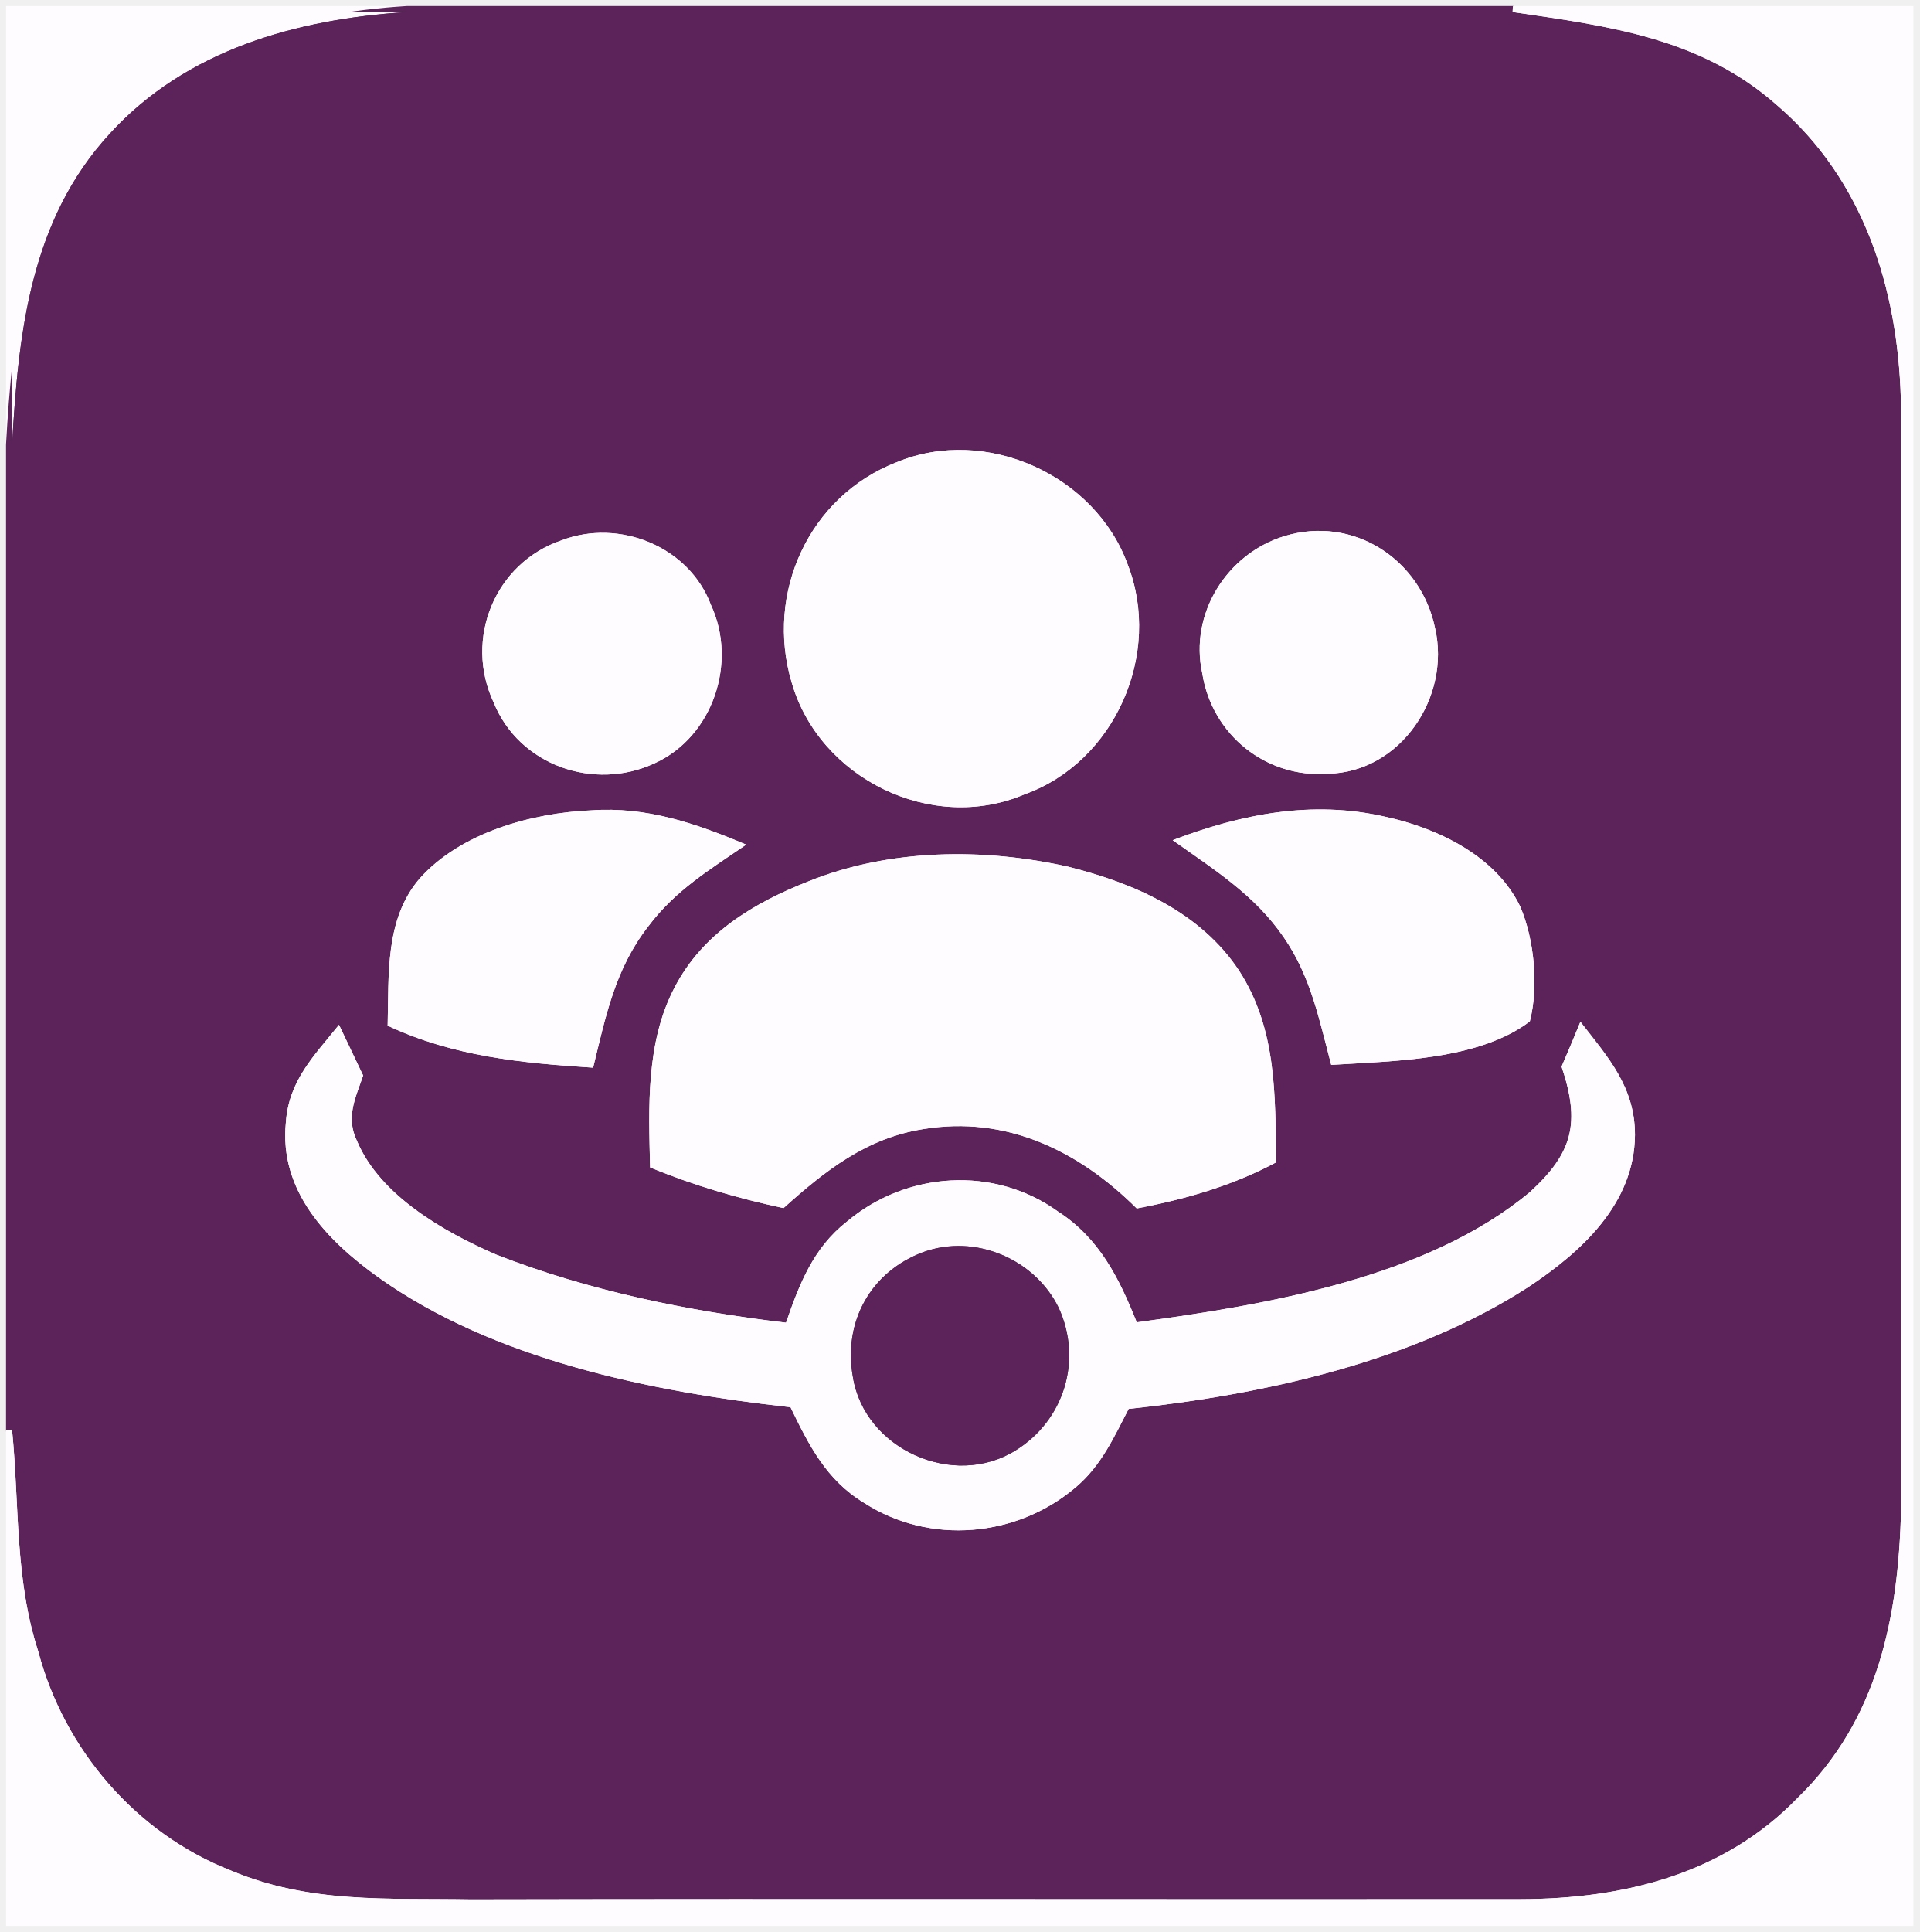
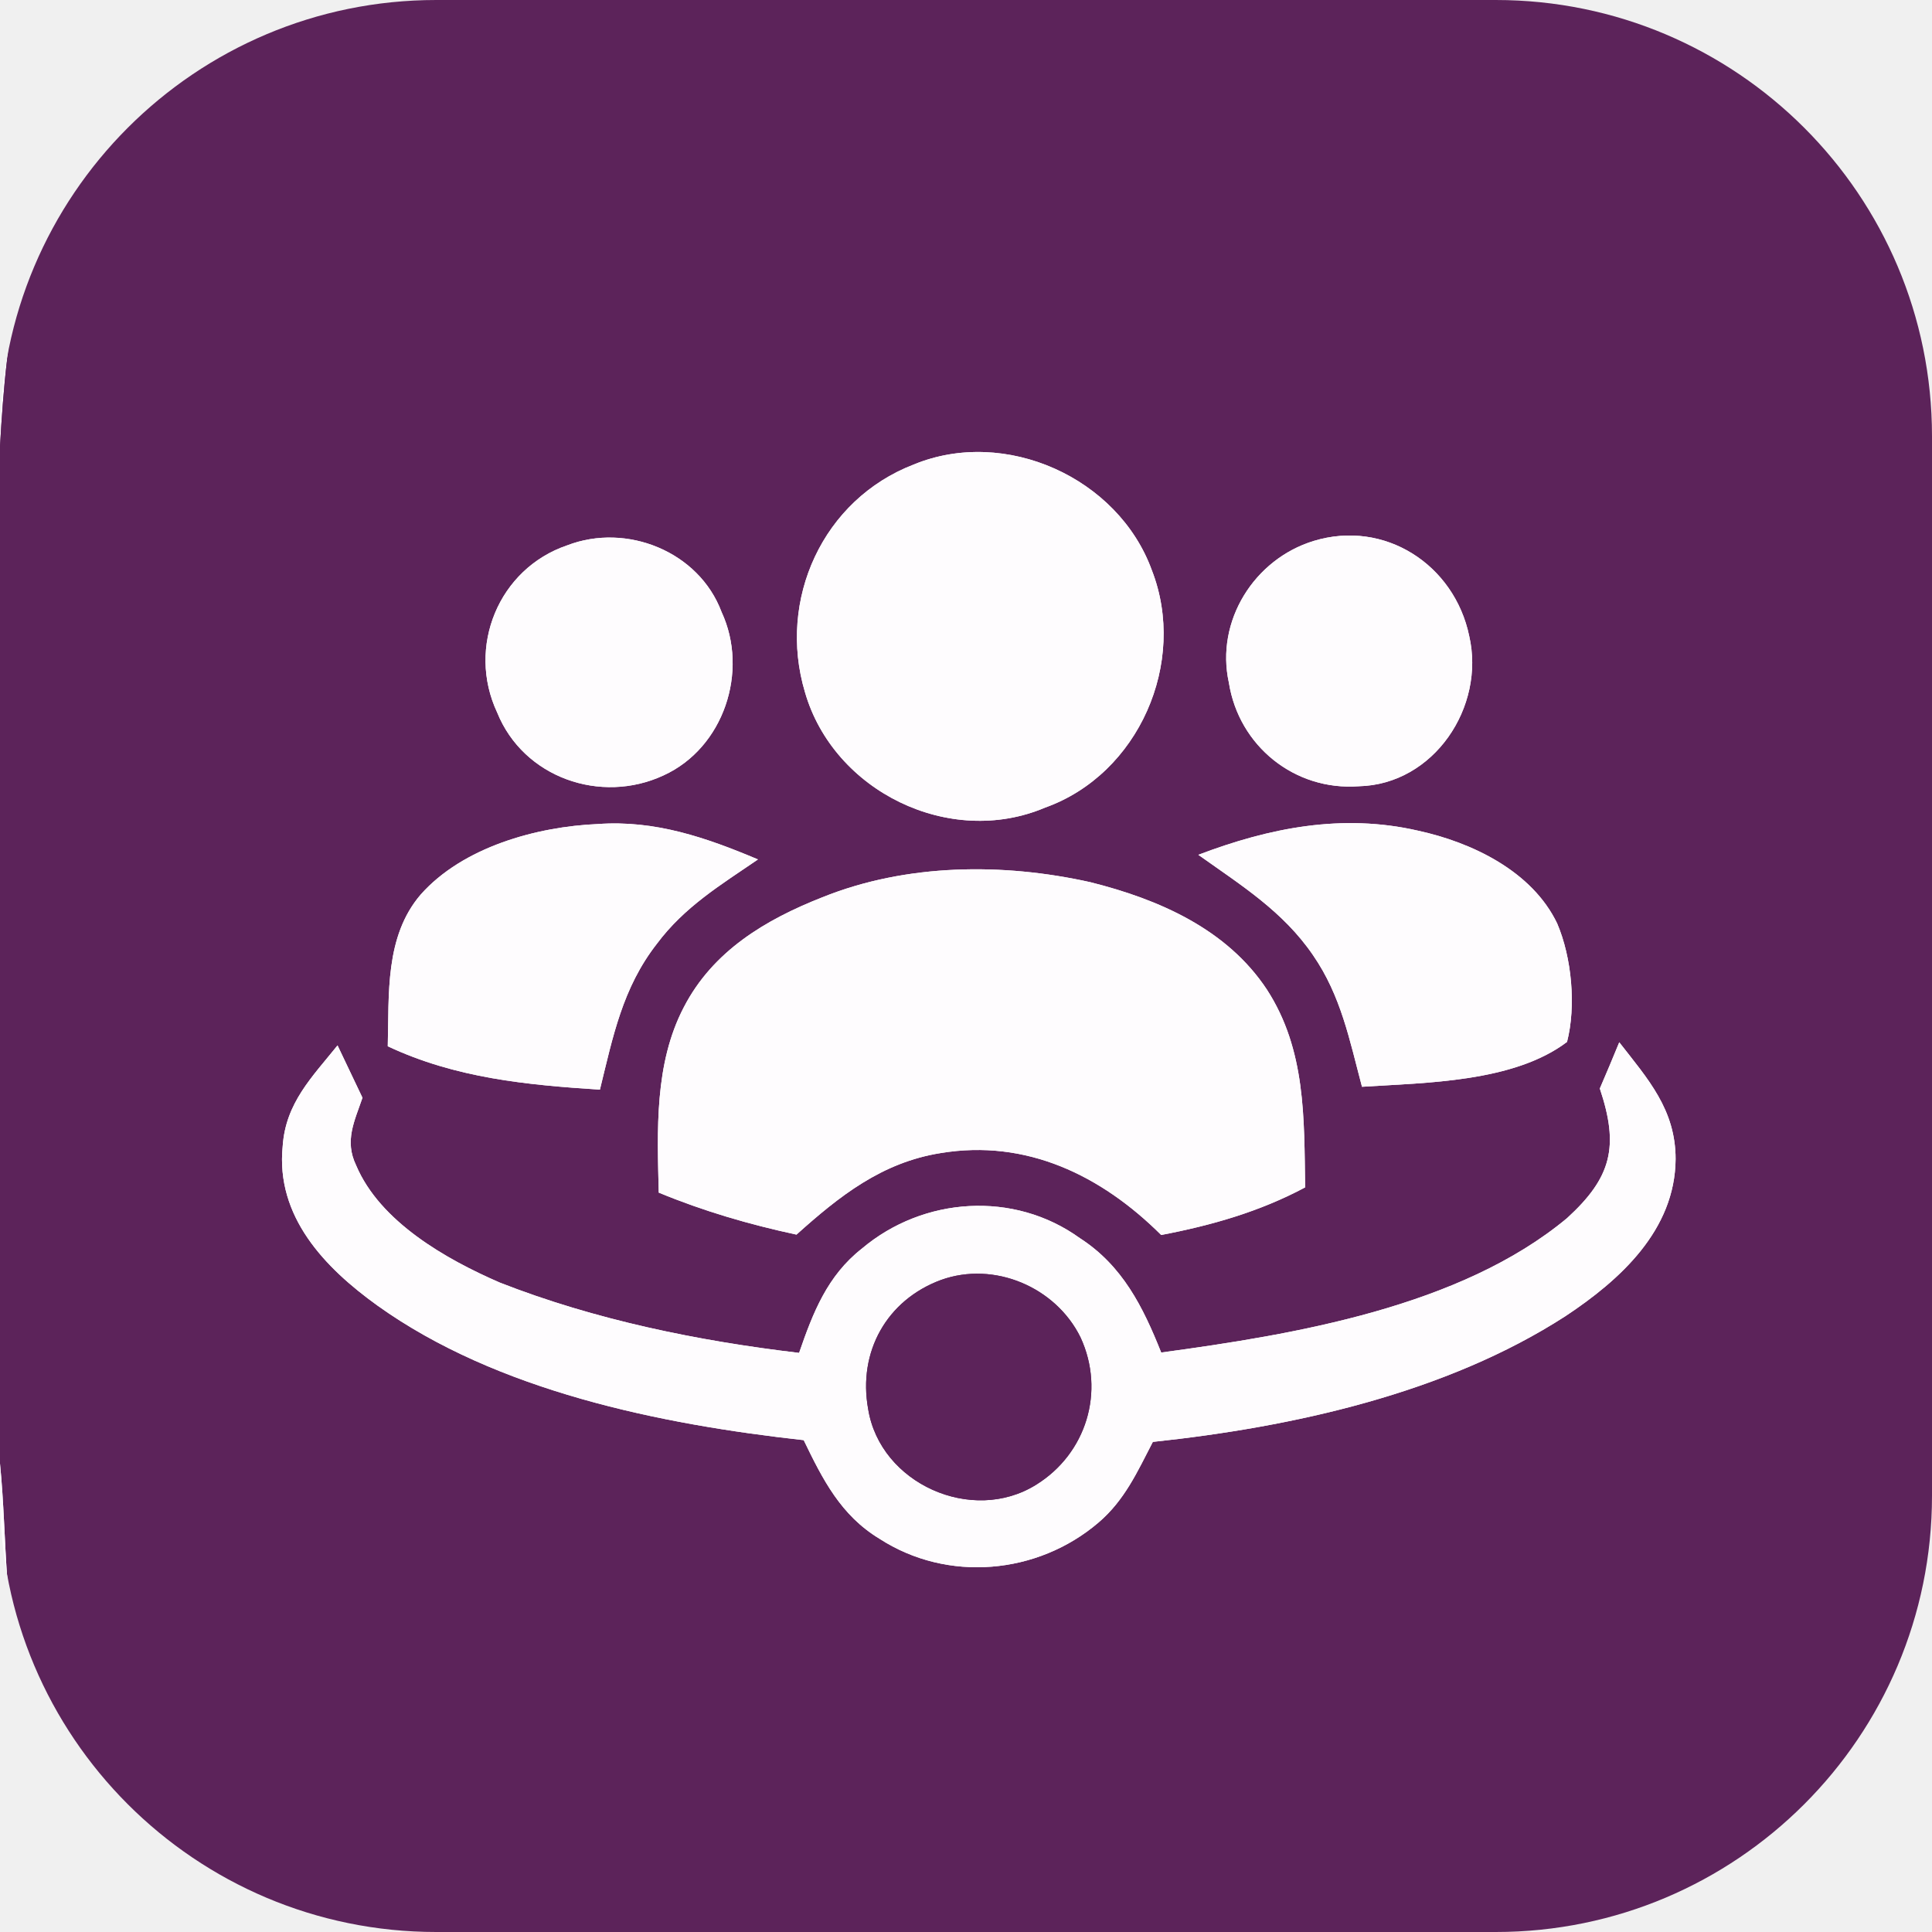
- <svg xmlns="http://www.w3.org/2000/svg" width="159px" height="160px" viewBox="0 0 159 160" version="1.1">
+ <svg xmlns="http://www.w3.org/2000/svg" xmlns:xlink="http://www.w3.org/1999/xlink" width="155px" height="155px" viewBox="0 0 155 155" version="1.1">
+   <defs>
+     <rect id="path-1" x="0" y="0" width="155" height="155" rx="35" />
+   </defs>
  <g id="Page-1" stroke="none" stroke-width="1" fill="none" fill-rule="evenodd">
-     <g id="headcount" transform="translate(1, 1)" fill-rule="nonzero">
-       <g id="Group" fill="#000000">
-         <g id="p0-link" stroke="#FEFCFE">
-           <path d="M0,0 L32.7,0 C23.57,0.58 14.43,3.12 8.09,10.08 C1.52,17.22 0.53,26.51 0,35.83 L0,0 Z" id="p0" />
+     <g id="Group-2">
+       <mask id="mask-2" fill="white">
+         <use xlink:href="#path-1" />
+       </mask>
+       <g id="Rectangle" />
+       <g id="icon" mask="url(#mask-2)" fill-rule="nonzero">
+         <g id="Group" fill="#000000">
+           <g id="p0-link" stroke="#FEFCFE">
+             <path d="M0,0 L32.7,0 C23.57,0.58 14.43,3.12 8.09,10.08 C1.52,17.22 0.53,26.51 0,35.83 L0,0 Z" id="p0" />
+           </g>
+           <g id="p1-link" stroke="#5C235A">
+             <path d="M32.7,0 L124.32,0 C132.39,1.18 139.94,2.15 146.25,7.76 C153.35,13.88 156.19,22.85 156.45,32 C156.42,62.65 156.47,93.34 156.47,124 C156.26,132.94 154.55,141.43 147.91,147.89 C141.81,154.2 133.55,156.25 125.01,156.28 C96,156.31 67,156.24 38,156.3 C31.03,156.18 24.69,156.67 18.1,153.9 C10.25,150.81 4.32,143.89 2.17,135.77 C0.21,129.71 0.62,123.71 0,117.42 L0,35.83 C0.53,26.51 1.52,17.22 8.09,10.08 C14.43,3.12 23.57,0.58 32.7,0 Z M73.3,37.27 C66.01,40.08 62.36,48.11 64.58,55.53 C66.87,63.48 76.18,68.05 83.85,64.79 C91.36,62.11 95.29,53.13 92.41,45.75 C89.71,38.32 80.64,34.24 73.3,37.27 Z M45.51,43.75 C40,45.62 37.42,51.91 39.89,57.17 C42,62.39 48.2,64.55 53.23,62.21 C58.06,60.01 60.1,53.86 57.89,49.1 C56.07,44.24 50.27,41.92 45.51,43.75 Z M105.39,43.4 C100.62,44.86 97.5,49.83 98.59,54.77 C99.39,59.85 103.87,63.46 109.01,63.08 C115.04,62.94 119.18,56.71 117.87,51.02 C116.68,45.31 111.1,41.66 105.39,43.4 Z M31.11,83.94 C36.53,86.49 42.23,87.04 48.13,87.42 C49.17,83.18 49.94,79.26 52.69,75.73 C54.91,72.75 57.8,71.01 60.81,68.95 C56.66,67.2 52.56,65.78 47.97,66.11 C43.04,66.32 37.13,67.96 33.75,71.77 C30.86,75.14 31.22,79.79 31.11,83.94 Z M96.14,68.58 C99.55,71.01 102.93,73.1 105.34,76.63 C107.59,79.89 108.27,83.43 109.27,87.19 C114.41,86.86 121.44,86.83 125.72,83.59 C126.46,80.71 126.1,76.83 124.93,74.09 C122.92,69.89 118.09,67.58 113.75,66.64 C107.69,65.25 101.84,66.41 96.14,68.58 Z M52.85,95.68 C56.45,97.17 60.09,98.23 63.9,99.05 C67.34,95.96 70.75,93.26 75.46,92.51 C82.35,91.36 88.37,94.31 93.16,99.08 C97.2,98.31 101.06,97.21 104.71,95.26 C104.62,89.71 104.78,84.24 101.64,79.39 C98.43,74.53 92.96,72.15 87.49,70.78 C80.47,69.21 72.72,69.27 65.97,71.99 C61.4,73.79 57.19,76.3 54.86,80.81 C52.49,85.35 52.73,90.7 52.85,95.68 Z M64.48,115.54 C66,118.68 67.45,121.57 70.56,123.45 C76.01,126.98 83.24,126.33 88.13,122.15 C90.23,120.36 91.25,118.07 92.49,115.68 C103.7,114.49 115.99,111.79 125.58,105.6 C129.98,102.69 134.39,98.69 134.43,92.99 C134.43,89.01 132.2,86.56 129.91,83.62 C129.4,84.87 128.88,86.1 128.35,87.33 C129.91,91.98 129.3,94.46 125.72,97.73 C117.18,104.84 103.88,107.06 93.16,108.51 C91.7,104.85 90.06,101.54 86.63,99.33 C81.35,95.52 74.08,96.01 69.15,100.17 C66.37,102.35 65.22,105.32 64.11,108.54 C55.99,107.58 47.73,105.89 40.1,102.9 C35.79,101.03 30.48,98.02 28.57,93.49 C27.62,91.52 28.44,89.95 29.08,88.07 C28.41,86.67 27.75,85.27 27.08,83.87 C25.03,86.42 22.92,88.48 22.68,91.95 C22.11,97.6 26.05,101.7 30.28,104.74 C39.86,111.6 52.98,114.27 64.48,115.54 Z" id="p1" />
+           </g>
+           <g id="p2-link" stroke="#FEFCFE">
+             <path d="M124.32,0 L157,0 L157,158 L0,158 L0,117.42 C0.62,123.71 0.21,129.71 2.17,135.77 C4.32,143.89 10.25,150.81 18.1,153.9 C24.69,156.67 31.03,156.18 38,156.3 C67,156.24 96,156.31 125.01,156.28 C133.55,156.25 141.81,154.2 147.91,147.89 C154.55,141.43 156.26,132.94 156.47,124 C156.47,93.34 156.42,62.65 156.45,32 C156.19,22.85 153.35,13.88 146.25,7.76 C139.94,2.15 132.39,1.18 124.32,0 Z" id="p2" />
+           </g>
+           <g id="p3-link" transform="translate(63.93435, 36.2617)" stroke="#FEFCFE">
+             <path d="M9.366,1.008 C16.706,-2.022 25.776,2.058 28.476,9.488 C31.356,16.868 27.426,25.848 19.916,28.528 C12.246,31.788 2.936,27.218 0.646,19.268 C-1.574,11.848 2.076,3.818 9.366,1.008 Z" id="p3" />
+           </g>
+           <g id="p4-link" transform="translate(38.95025, 43.12631)" stroke="#FEFCFE">
+             <path d="M6.56,0.624 C11.32,-1.206 17.12,1.114 18.94,5.974 C21.15,10.734 19.11,16.884 14.28,19.084 C9.25,21.424 3.05,19.264 0.94,14.044 C-1.53,8.784 1.05,2.494 6.56,0.624 Z" id="p4" />
+           </g>
+           <g id="p5-link" transform="translate(98.37243, 42.96355)" stroke="#FEFCFE">
+             <path d="M7.018,0.436 C12.728,-1.304 18.308,2.346 19.498,8.056 C20.808,13.746 16.668,19.976 10.638,20.116 C5.498,20.496 1.018,16.886 0.218,11.806 C-0.872,6.866 2.248,1.896 7.018,0.436 Z" id="p5" />
+           </g>
+           <g id="p6-link" transform="translate(31.11, 66.06206)" stroke="#FEFCFE">
+             <path d="M16.86,0.048 C21.45,-0.282 25.55,1.138 29.7,2.888 C26.69,4.948 23.8,6.688 21.58,9.668 C18.83,13.198 18.06,17.118 17.02,21.358 C11.12,20.978 5.42,20.428 0,17.878 C0.11,13.728 -0.25,9.078 2.64,5.708 C6.02,1.898 11.93,0.258 16.86,0.048 Z" id="p6" />
+           </g>
+           <g id="p7-link" transform="translate(96.14, 66.03592)" stroke="#FEFCFE">
+             <path d="M17.61,0.604 C21.95,1.544 26.78,3.854 28.79,8.054 C29.96,10.794 30.32,14.674 29.58,17.554 C25.3,20.794 18.27,20.824 13.13,21.154 C12.13,17.394 11.45,13.854 9.2,10.594 C6.79,7.064 3.41,4.974 0,2.544 C5.7,0.374 11.55,-0.786 17.61,0.604 Z" id="p7" />
+           </g>
+           <g id="p8-link" transform="translate(52.78004, 69.74057)" stroke="#FEFCFE">
+             <path d="M34.71,1.039 C40.18,2.409 45.65,4.789 48.86,9.649 C52,14.499 51.84,19.969 51.93,25.519 C48.28,27.469 44.42,28.569 40.38,29.339 C35.59,24.569 29.57,21.619 22.68,22.769 C17.97,23.519 14.56,26.219 11.12,29.309 C7.31,28.489 3.67,27.429 0.07,25.939 C-0.05,20.959 -0.29,15.609 2.08,11.069 C4.41,6.559 8.62,4.049 13.19,2.249 C19.94,-0.471 27.69,-0.531 34.71,1.039 Z" id="p8" />
+           </g>
+           <g id="p9-link" transform="translate(22.62486, 83.62)" stroke="#FEFCFE">
+             <path d="M4.455,0.25 C5.125,1.65 5.785,3.05 6.455,4.45 C5.815,6.33 4.995,7.9 5.945,9.87 C7.855,14.4 13.165,17.41 17.475,19.28 C25.105,22.27 33.365,23.96 41.485,24.92 C42.595,21.7 43.745,18.73 46.525,16.55 C51.455,12.39 58.725,11.9 64.005,15.71 C67.435,17.92 69.075,21.23 70.535,24.89 C81.255,23.44 94.555,21.22 103.095,14.11 C106.675,10.84 107.285,8.36 105.725,3.71 C106.255,2.48 106.775,1.25 107.285,0 C109.575,2.94 111.805,5.39 111.805,9.37 C111.765,15.07 107.355,19.07 102.955,21.98 C93.365,28.17 81.075,30.87 69.865,32.06 C68.625,34.45 67.605,36.74 65.505,38.53 C60.615,42.71 53.385,43.36 47.935,39.83 C44.825,37.95 43.375,35.06 41.855,31.92 C30.355,30.65 17.235,27.98 7.655,21.12 C3.425,18.08 -0.515,13.98 0.055,8.33 C0.295,4.86 2.405,2.8 4.455,0.25 Z M52.865,19.07 C48.515,20.68 46.195,24.83 47.025,29.42 C47.985,35.41 55.365,38.7 60.495,35.5 C64.525,33.01 66.065,28.01 64.065,23.68 C62.085,19.64 57.135,17.53 52.865,19.07 Z" id="p9" />
+           </g>
+           <g id="p10-link" transform="translate(69.48332, 102.1852)" stroke="#5C235A">
+             <path d="M6.007,0.505 C10.277,-1.035 15.227,1.075 17.207,5.115 C19.207,9.445 17.667,14.445 13.637,16.935 C8.507,20.135 1.127,16.845 0.167,10.855 C-0.663,6.265 1.657,2.115 6.007,0.505 Z" id="p10" />
+           </g>
        </g>
-         <g id="p1-link" stroke="#5C235A">
-           <path d="M32.7,0 L124.32,0 C132.39,1.18 139.94,2.15 146.25,7.76 C153.35,13.88 156.19,22.85 156.45,32 C156.42,62.65 156.47,93.34 156.47,124 C156.26,132.94 154.55,141.43 147.91,147.89 C141.81,154.2 133.55,156.25 125.01,156.28 C96,156.31 67,156.24 38,156.3 C31.03,156.18 24.69,156.67 18.1,153.9 C10.25,150.81 4.32,143.89 2.17,135.77 C0.21,129.71 0.62,123.71 0,117.42 L0,35.83 C0.53,26.51 1.52,17.22 8.09,10.08 C14.43,3.12 23.57,0.58 32.7,0 Z M73.3,37.27 C66.01,40.08 62.36,48.11 64.58,55.53 C66.87,63.48 76.18,68.05 83.85,64.79 C91.36,62.11 95.29,53.13 92.41,45.75 C89.71,38.32 80.64,34.24 73.3,37.27 Z M45.51,43.75 C40,45.62 37.42,51.91 39.89,57.17 C42,62.39 48.2,64.55 53.23,62.21 C58.06,60.01 60.1,53.86 57.89,49.1 C56.07,44.24 50.27,41.92 45.51,43.75 Z M105.39,43.4 C100.62,44.86 97.5,49.83 98.59,54.77 C99.39,59.85 103.87,63.46 109.01,63.08 C115.04,62.94 119.18,56.71 117.87,51.02 C116.68,45.31 111.1,41.66 105.39,43.4 Z M31.11,83.94 C36.53,86.49 42.23,87.04 48.13,87.42 C49.17,83.18 49.94,79.26 52.69,75.73 C54.91,72.75 57.8,71.01 60.81,68.95 C56.66,67.2 52.56,65.78 47.97,66.11 C43.04,66.32 37.13,67.96 33.75,71.77 C30.86,75.14 31.22,79.79 31.11,83.94 Z M96.14,68.58 C99.55,71.01 102.93,73.1 105.34,76.63 C107.59,79.89 108.27,83.43 109.27,87.19 C114.41,86.86 121.44,86.83 125.72,83.59 C126.46,80.71 126.1,76.83 124.93,74.09 C122.92,69.89 118.09,67.58 113.75,66.64 C107.69,65.25 101.84,66.41 96.14,68.58 Z M52.85,95.68 C56.45,97.17 60.09,98.23 63.9,99.05 C67.34,95.96 70.75,93.26 75.46,92.51 C82.35,91.36 88.37,94.31 93.16,99.08 C97.2,98.31 101.06,97.21 104.71,95.26 C104.62,89.71 104.78,84.24 101.64,79.39 C98.43,74.53 92.96,72.15 87.49,70.78 C80.47,69.21 72.72,69.27 65.97,71.99 C61.4,73.79 57.19,76.3 54.86,80.81 C52.49,85.35 52.73,90.7 52.85,95.68 Z M64.48,115.54 C66,118.68 67.45,121.57 70.56,123.45 C76.01,126.98 83.24,126.33 88.13,122.15 C90.23,120.36 91.25,118.07 92.49,115.68 C103.7,114.49 115.99,111.79 125.58,105.6 C129.98,102.69 134.39,98.69 134.43,92.99 C134.43,89.01 132.2,86.56 129.91,83.62 C129.4,84.87 128.88,86.1 128.35,87.33 C129.91,91.98 129.3,94.46 125.72,97.73 C117.18,104.84 103.88,107.06 93.16,108.51 C91.7,104.85 90.06,101.54 86.63,99.33 C81.35,95.52 74.08,96.01 69.15,100.17 C66.37,102.35 65.22,105.32 64.11,108.54 C55.99,107.58 47.73,105.89 40.1,102.9 C35.79,101.03 30.48,98.02 28.57,93.49 C27.62,91.52 28.44,89.95 29.08,88.07 C28.41,86.67 27.75,85.27 27.08,83.87 C25.03,86.42 22.92,88.48 22.68,91.95 C22.11,97.6 26.05,101.7 30.28,104.74 C39.86,111.6 52.98,114.27 64.48,115.54 Z" id="p1" />
-         </g>
-         <g id="p2-link" stroke="#FEFCFE">
-           <path d="M124.32,0 L157,0 L157,158 L0,158 L0,117.42 C0.62,123.71 0.21,129.71 2.17,135.77 C4.32,143.89 10.25,150.81 18.1,153.9 C24.69,156.67 31.03,156.18 38,156.3 C67,156.24 96,156.31 125.01,156.28 C133.55,156.25 141.81,154.2 147.91,147.89 C154.55,141.43 156.26,132.94 156.47,124 C156.47,93.34 156.42,62.65 156.45,32 C156.19,22.85 153.35,13.88 146.25,7.76 C139.94,2.15 132.39,1.18 124.32,0 Z" id="p2" />
-         </g>
-         <g id="p3-link" transform="translate(63.93435, 36.2617)" stroke="#FEFCFE">
-           <path d="M9.366,1.008 C16.706,-2.022 25.776,2.058 28.476,9.488 C31.356,16.868 27.426,25.848 19.916,28.528 C12.246,31.788 2.936,27.218 0.646,19.268 C-1.574,11.848 2.076,3.818 9.366,1.008 Z" id="p3" />
-         </g>
-         <g id="p4-link" transform="translate(38.95025, 43.12631)" stroke="#FEFCFE">
-           <path d="M6.56,0.624 C11.32,-1.206 17.12,1.114 18.94,5.974 C21.15,10.734 19.11,16.884 14.28,19.084 C9.25,21.424 3.05,19.264 0.94,14.044 C-1.53,8.784 1.05,2.494 6.56,0.624 Z" id="p4" />
-         </g>
-         <g id="p5-link" transform="translate(98.37243, 42.96355)" stroke="#FEFCFE">
-           <path d="M7.018,0.436 C12.728,-1.304 18.308,2.346 19.498,8.056 C20.808,13.746 16.668,19.976 10.638,20.116 C5.498,20.496 1.018,16.886 0.218,11.806 C-0.872,6.866 2.248,1.896 7.018,0.436 Z" id="p5" />
-         </g>
-         <g id="p6-link" transform="translate(31.11, 66.06206)" stroke="#FEFCFE">
-           <path d="M16.86,0.048 C21.45,-0.282 25.55,1.138 29.7,2.888 C26.69,4.948 23.8,6.688 21.58,9.668 C18.83,13.198 18.06,17.118 17.02,21.358 C11.12,20.978 5.42,20.428 0,17.878 C0.11,13.728 -0.25,9.078 2.64,5.708 C6.02,1.898 11.93,0.258 16.86,0.048 Z" id="p6" />
-         </g>
-         <g id="p7-link" transform="translate(96.14, 66.03592)" stroke="#FEFCFE">
-           <path d="M17.61,0.604 C21.95,1.544 26.78,3.854 28.79,8.054 C29.96,10.794 30.32,14.674 29.58,17.554 C25.3,20.794 18.27,20.824 13.13,21.154 C12.13,17.394 11.45,13.854 9.2,10.594 C6.79,7.064 3.41,4.974 0,2.544 C5.7,0.374 11.55,-0.786 17.61,0.604 Z" id="p7" />
-         </g>
-         <g id="p8-link" transform="translate(52.78004, 69.74057)" stroke="#FEFCFE">
-           <path d="M34.71,1.039 C40.18,2.409 45.65,4.789 48.86,9.649 C52,14.499 51.84,19.969 51.93,25.519 C48.28,27.469 44.42,28.569 40.38,29.339 C35.59,24.569 29.57,21.619 22.68,22.769 C17.97,23.519 14.56,26.219 11.12,29.309 C7.31,28.489 3.67,27.429 0.07,25.939 C-0.05,20.959 -0.29,15.609 2.08,11.069 C4.41,6.559 8.62,4.049 13.19,2.249 C19.94,-0.471 27.69,-0.531 34.71,1.039 Z" id="p8" />
-         </g>
-         <g id="p9-link" transform="translate(22.62486, 83.62)" stroke="#FEFCFE">
-           <path d="M4.455,0.25 C5.125,1.65 5.785,3.05 6.455,4.45 C5.815,6.33 4.995,7.9 5.945,9.87 C7.855,14.4 13.165,17.41 17.475,19.28 C25.105,22.27 33.365,23.96 41.485,24.92 C42.595,21.7 43.745,18.73 46.525,16.55 C51.455,12.39 58.725,11.9 64.005,15.71 C67.435,17.92 69.075,21.23 70.535,24.89 C81.255,23.44 94.555,21.22 103.095,14.11 C106.675,10.84 107.285,8.36 105.725,3.71 C106.255,2.48 106.775,1.25 107.285,0 C109.575,2.94 111.805,5.39 111.805,9.37 C111.765,15.07 107.355,19.07 102.955,21.98 C93.365,28.17 81.075,30.87 69.865,32.06 C68.625,34.45 67.605,36.74 65.505,38.53 C60.615,42.71 53.385,43.36 47.935,39.83 C44.825,37.95 43.375,35.06 41.855,31.92 C30.355,30.65 17.235,27.98 7.655,21.12 C3.425,18.08 -0.515,13.98 0.055,8.33 C0.295,4.86 2.405,2.8 4.455,0.25 Z M52.865,19.07 C48.515,20.68 46.195,24.83 47.025,29.42 C47.985,35.41 55.365,38.7 60.495,35.5 C64.525,33.01 66.065,28.01 64.065,23.68 C62.085,19.64 57.135,17.53 52.865,19.07 Z" id="p9" />
-         </g>
-         <g id="p10-link" transform="translate(69.48332, 102.1852)" stroke="#5C235A">
-           <path d="M6.007,0.505 C10.277,-1.035 15.227,1.075 17.207,5.115 C19.207,9.445 17.667,14.445 13.637,16.935 C8.507,20.135 1.127,16.845 0.167,10.855 C-0.663,6.265 1.657,2.115 6.007,0.505 Z" id="p10" />
-         </g>
-       </g>
-       <g id="Group">
-         <g id="p0-link" fill="#FEFCFE">
-           <path d="M0,0 L32.7,0 C23.57,0.58 14.43,3.12 8.09,10.08 C1.52,17.22 0.53,26.51 0,35.83 L0,0 Z" id="p0" />
-         </g>
-         <g id="p1-link" fill="#5C235A">
-           <path d="M32.7,0 L124.32,0 C132.39,1.18 139.94,2.15 146.25,7.76 C153.35,13.88 156.19,22.85 156.45,32 C156.42,62.65 156.47,93.34 156.47,124 C156.26,132.94 154.55,141.43 147.91,147.89 C141.81,154.2 133.55,156.25 125.01,156.28 C96,156.31 67,156.24 38,156.3 C31.03,156.18 24.69,156.67 18.1,153.9 C10.25,150.81 4.32,143.89 2.17,135.77 C0.21,129.71 0.62,123.71 0,117.42 L0,35.83 C0.53,26.51 1.52,17.22 8.09,10.08 C14.43,3.12 23.57,0.58 32.7,0 Z M73.3,37.27 C66.01,40.08 62.36,48.11 64.58,55.53 C66.87,63.48 76.18,68.05 83.85,64.79 C91.36,62.11 95.29,53.13 92.41,45.75 C89.71,38.32 80.64,34.24 73.3,37.27 Z M45.51,43.75 C40,45.62 37.42,51.91 39.89,57.17 C42,62.39 48.2,64.55 53.23,62.21 C58.06,60.01 60.1,53.86 57.89,49.1 C56.07,44.24 50.27,41.92 45.51,43.75 Z M105.39,43.4 C100.62,44.86 97.5,49.83 98.59,54.77 C99.39,59.85 103.87,63.46 109.01,63.08 C115.04,62.94 119.18,56.71 117.87,51.02 C116.68,45.31 111.1,41.66 105.39,43.4 Z M31.11,83.94 C36.53,86.49 42.23,87.04 48.13,87.42 C49.17,83.18 49.94,79.26 52.69,75.73 C54.91,72.75 57.8,71.01 60.81,68.95 C56.66,67.2 52.56,65.78 47.97,66.11 C43.04,66.32 37.13,67.96 33.75,71.77 C30.86,75.14 31.22,79.79 31.11,83.94 Z M96.14,68.58 C99.55,71.01 102.93,73.1 105.34,76.63 C107.59,79.89 108.27,83.43 109.27,87.19 C114.41,86.86 121.44,86.83 125.72,83.59 C126.46,80.71 126.1,76.83 124.93,74.09 C122.92,69.89 118.09,67.58 113.75,66.64 C107.69,65.25 101.84,66.41 96.14,68.58 Z M52.85,95.68 C56.45,97.17 60.09,98.23 63.9,99.05 C67.34,95.96 70.75,93.26 75.46,92.51 C82.35,91.36 88.37,94.31 93.16,99.08 C97.2,98.31 101.06,97.21 104.71,95.26 C104.62,89.71 104.78,84.24 101.64,79.39 C98.43,74.53 92.96,72.15 87.49,70.78 C80.47,69.21 72.72,69.27 65.97,71.99 C61.4,73.79 57.19,76.3 54.86,80.81 C52.49,85.35 52.73,90.7 52.85,95.68 Z M64.48,115.54 C66,118.68 67.45,121.57 70.56,123.45 C76.01,126.98 83.24,126.33 88.13,122.15 C90.23,120.36 91.25,118.07 92.49,115.68 C103.7,114.49 115.99,111.79 125.58,105.6 C129.98,102.69 134.39,98.69 134.43,92.99 C134.43,89.01 132.2,86.56 129.91,83.62 C129.4,84.87 128.88,86.1 128.35,87.33 C129.91,91.98 129.3,94.46 125.72,97.73 C117.18,104.84 103.88,107.06 93.16,108.51 C91.7,104.85 90.06,101.54 86.63,99.33 C81.35,95.52 74.08,96.01 69.15,100.17 C66.37,102.35 65.22,105.32 64.11,108.54 C55.99,107.58 47.73,105.89 40.1,102.9 C35.79,101.03 30.48,98.02 28.57,93.49 C27.62,91.52 28.44,89.95 29.08,88.07 C28.41,86.67 27.75,85.27 27.08,83.87 C25.03,86.42 22.92,88.48 22.68,91.95 C22.11,97.6 26.05,101.7 30.28,104.74 C39.86,111.6 52.98,114.27 64.48,115.54 Z" id="p1" />
-         </g>
-         <g id="p2-link" fill="#FEFCFE">
-           <path d="M124.32,0 L157,0 L157,158 L0,158 L0,117.42 C0.62,123.71 0.21,129.71 2.17,135.77 C4.32,143.89 10.25,150.81 18.1,153.9 C24.69,156.67 31.03,156.18 38,156.3 C67,156.24 96,156.31 125.01,156.28 C133.55,156.25 141.81,154.2 147.91,147.89 C154.55,141.43 156.26,132.94 156.47,124 C156.47,93.34 156.42,62.65 156.45,32 C156.19,22.85 153.35,13.88 146.25,7.76 C139.94,2.15 132.39,1.18 124.32,0 Z" id="p2" />
-         </g>
-         <g id="p3-link" transform="translate(63.93435, 36.2617)" fill="#FEFCFE">
-           <path d="M9.366,1.008 C16.706,-2.022 25.776,2.058 28.476,9.488 C31.356,16.868 27.426,25.848 19.916,28.528 C12.246,31.788 2.936,27.218 0.646,19.268 C-1.574,11.848 2.076,3.818 9.366,1.008 Z" id="p3" />
-         </g>
-         <g id="p4-link" transform="translate(38.95025, 43.12631)" fill="#FEFCFE">
-           <path d="M6.56,0.624 C11.32,-1.206 17.12,1.114 18.94,5.974 C21.15,10.734 19.11,16.884 14.28,19.084 C9.25,21.424 3.05,19.264 0.94,14.044 C-1.53,8.784 1.05,2.494 6.56,0.624 Z" id="p4" />
-         </g>
-         <g id="p5-link" transform="translate(98.37243, 42.96355)" fill="#FEFCFE">
-           <path d="M7.018,0.436 C12.728,-1.304 18.308,2.346 19.498,8.056 C20.808,13.746 16.668,19.976 10.638,20.116 C5.498,20.496 1.018,16.886 0.218,11.806 C-0.872,6.866 2.248,1.896 7.018,0.436 Z" id="p5" />
-         </g>
-         <g id="p6-link" transform="translate(31.11, 66.06206)" fill="#FEFCFE">
-           <path d="M16.86,0.048 C21.45,-0.282 25.55,1.138 29.7,2.888 C26.69,4.948 23.8,6.688 21.58,9.668 C18.83,13.198 18.06,17.118 17.02,21.358 C11.12,20.978 5.42,20.428 0,17.878 C0.11,13.728 -0.25,9.078 2.64,5.708 C6.02,1.898 11.93,0.258 16.86,0.048 Z" id="p6" />
-         </g>
-         <g id="p7-link" transform="translate(96.14, 66.03592)" fill="#FEFCFE">
-           <path d="M17.61,0.604 C21.95,1.544 26.78,3.854 28.79,8.054 C29.96,10.794 30.32,14.674 29.58,17.554 C25.3,20.794 18.27,20.824 13.13,21.154 C12.13,17.394 11.45,13.854 9.2,10.594 C6.79,7.064 3.41,4.974 0,2.544 C5.7,0.374 11.55,-0.786 17.61,0.604 Z" id="p7" />
-         </g>
-         <g id="p8-link" transform="translate(52.78004, 69.74057)" fill="#FEFCFE">
-           <path d="M34.71,1.039 C40.18,2.409 45.65,4.789 48.86,9.649 C52,14.499 51.84,19.969 51.93,25.519 C48.28,27.469 44.42,28.569 40.38,29.339 C35.59,24.569 29.57,21.619 22.68,22.769 C17.97,23.519 14.56,26.219 11.12,29.309 C7.31,28.489 3.67,27.429 0.07,25.939 C-0.05,20.959 -0.29,15.609 2.08,11.069 C4.41,6.559 8.62,4.049 13.19,2.249 C19.94,-0.471 27.69,-0.531 34.71,1.039 Z" id="p8" />
-         </g>
-         <g id="p9-link" transform="translate(22.62486, 83.62)" fill="#FEFCFE">
-           <path d="M4.455,0.25 C5.125,1.65 5.785,3.05 6.455,4.45 C5.815,6.33 4.995,7.9 5.945,9.87 C7.855,14.4 13.165,17.41 17.475,19.28 C25.105,22.27 33.365,23.96 41.485,24.92 C42.595,21.7 43.745,18.73 46.525,16.55 C51.455,12.39 58.725,11.9 64.005,15.71 C67.435,17.92 69.075,21.23 70.535,24.89 C81.255,23.44 94.555,21.22 103.095,14.11 C106.675,10.84 107.285,8.36 105.725,3.71 C106.255,2.48 106.775,1.25 107.285,0 C109.575,2.94 111.805,5.39 111.805,9.37 C111.765,15.07 107.355,19.07 102.955,21.98 C93.365,28.17 81.075,30.87 69.865,32.06 C68.625,34.45 67.605,36.74 65.505,38.53 C60.615,42.71 53.385,43.36 47.935,39.83 C44.825,37.95 43.375,35.06 41.855,31.92 C30.355,30.65 17.235,27.98 7.655,21.12 C3.425,18.08 -0.515,13.98 0.055,8.33 C0.295,4.86 2.405,2.8 4.455,0.25 Z M52.865,19.07 C48.515,20.68 46.195,24.83 47.025,29.42 C47.985,35.41 55.365,38.7 60.495,35.5 C64.525,33.01 66.065,28.01 64.065,23.68 C62.085,19.64 57.135,17.53 52.865,19.07 Z" id="p9" />
-         </g>
-         <g id="p10-link" transform="translate(69.48332, 102.1852)" fill="#5C235A">
-           <path d="M6.007,0.505 C10.277,-1.035 15.227,1.075 17.207,5.115 C19.207,9.445 17.667,14.445 13.637,16.935 C8.507,20.135 1.127,16.845 0.167,10.855 C-0.663,6.265 1.657,2.115 6.007,0.505 Z" id="p10" />
+         <g id="Group">
+           <g id="p0-link" fill="#FEFCFE">
+             <path d="M0,0 L32.7,0 C23.57,0.58 14.43,3.12 8.09,10.08 C1.52,17.22 0.53,26.51 0,35.83 L0,0 Z" id="p0" />
+           </g>
+           <g id="p1-link" fill="#5C235A">
+             <path d="M32.7,0 L124.32,0 C132.39,1.18 139.94,2.15 146.25,7.76 C153.35,13.88 156.19,22.85 156.45,32 C156.42,62.65 156.47,93.34 156.47,124 C156.26,132.94 154.55,141.43 147.91,147.89 C141.81,154.2 133.55,156.25 125.01,156.28 C96,156.31 67,156.24 38,156.3 C31.03,156.18 24.69,156.67 18.1,153.9 C10.25,150.81 4.32,143.89 2.17,135.77 C0.21,129.71 0.62,123.71 0,117.42 L0,35.83 C0.53,26.51 1.52,17.22 8.09,10.08 C14.43,3.12 23.57,0.58 32.7,0 Z M73.3,37.27 C66.01,40.08 62.36,48.11 64.58,55.53 C66.87,63.48 76.18,68.05 83.85,64.79 C91.36,62.11 95.29,53.13 92.41,45.75 C89.71,38.32 80.64,34.24 73.3,37.27 Z M45.51,43.75 C40,45.62 37.42,51.91 39.89,57.17 C42,62.39 48.2,64.55 53.23,62.21 C58.06,60.01 60.1,53.86 57.89,49.1 C56.07,44.24 50.27,41.92 45.51,43.75 Z M105.39,43.4 C100.62,44.86 97.5,49.83 98.59,54.77 C99.39,59.85 103.87,63.46 109.01,63.08 C115.04,62.94 119.18,56.71 117.87,51.02 C116.68,45.31 111.1,41.66 105.39,43.4 Z M31.11,83.94 C36.53,86.49 42.23,87.04 48.13,87.42 C49.17,83.18 49.94,79.26 52.69,75.73 C54.91,72.75 57.8,71.01 60.81,68.95 C56.66,67.2 52.56,65.78 47.97,66.11 C43.04,66.32 37.13,67.96 33.75,71.77 C30.86,75.14 31.22,79.79 31.11,83.94 Z M96.14,68.58 C99.55,71.01 102.93,73.1 105.34,76.63 C107.59,79.89 108.27,83.43 109.27,87.19 C114.41,86.86 121.44,86.83 125.72,83.59 C126.46,80.71 126.1,76.83 124.93,74.09 C122.92,69.89 118.09,67.58 113.75,66.64 C107.69,65.25 101.84,66.41 96.14,68.58 Z M52.85,95.68 C56.45,97.17 60.09,98.23 63.9,99.05 C67.34,95.96 70.75,93.26 75.46,92.51 C82.35,91.36 88.37,94.31 93.16,99.08 C97.2,98.31 101.06,97.21 104.71,95.26 C104.62,89.71 104.78,84.24 101.64,79.39 C98.43,74.53 92.96,72.15 87.49,70.78 C80.47,69.21 72.72,69.27 65.97,71.99 C61.4,73.79 57.19,76.3 54.86,80.81 C52.49,85.35 52.73,90.7 52.85,95.68 Z M64.48,115.54 C66,118.68 67.45,121.57 70.56,123.45 C76.01,126.98 83.24,126.33 88.13,122.15 C90.23,120.36 91.25,118.07 92.49,115.68 C103.7,114.49 115.99,111.79 125.58,105.6 C129.98,102.69 134.39,98.69 134.43,92.99 C134.43,89.01 132.2,86.56 129.91,83.62 C129.4,84.87 128.88,86.1 128.35,87.33 C129.91,91.98 129.3,94.46 125.72,97.73 C117.18,104.84 103.88,107.06 93.16,108.51 C91.7,104.85 90.06,101.54 86.63,99.33 C81.35,95.52 74.08,96.01 69.15,100.17 C66.37,102.35 65.22,105.32 64.11,108.54 C55.99,107.58 47.73,105.89 40.1,102.9 C35.79,101.03 30.48,98.02 28.57,93.49 C27.62,91.52 28.44,89.95 29.08,88.07 C28.41,86.67 27.75,85.27 27.08,83.87 C25.03,86.42 22.92,88.48 22.68,91.95 C22.11,97.6 26.05,101.7 30.28,104.74 C39.86,111.6 52.98,114.27 64.48,115.54 Z" id="p1" />
+           </g>
+           <g id="p2-link" fill="#FEFCFE">
+             <path d="M124.32,0 L157,0 L157,158 L0,158 L0,117.42 C0.62,123.71 0.21,129.71 2.17,135.77 C4.32,143.89 10.25,150.81 18.1,153.9 C24.69,156.67 31.03,156.18 38,156.3 C67,156.24 96,156.31 125.01,156.28 C133.55,156.25 141.81,154.2 147.91,147.89 C154.55,141.43 156.26,132.94 156.47,124 C156.47,93.34 156.42,62.65 156.45,32 C156.19,22.85 153.35,13.88 146.25,7.76 C139.94,2.15 132.39,1.18 124.32,0 Z" id="p2" />
+           </g>
+           <g id="p3-link" transform="translate(63.93435, 36.2617)" fill="#FEFCFE">
+             <path d="M9.366,1.008 C16.706,-2.022 25.776,2.058 28.476,9.488 C31.356,16.868 27.426,25.848 19.916,28.528 C12.246,31.788 2.936,27.218 0.646,19.268 C-1.574,11.848 2.076,3.818 9.366,1.008 Z" id="p3" />
+           </g>
+           <g id="p4-link" transform="translate(38.95025, 43.12631)" fill="#FEFCFE">
+             <path d="M6.56,0.624 C11.32,-1.206 17.12,1.114 18.94,5.974 C21.15,10.734 19.11,16.884 14.28,19.084 C9.25,21.424 3.05,19.264 0.94,14.044 C-1.53,8.784 1.05,2.494 6.56,0.624 Z" id="p4" />
+           </g>
+           <g id="p5-link" transform="translate(98.37243, 42.96355)" fill="#FEFCFE">
+             <path d="M7.018,0.436 C12.728,-1.304 18.308,2.346 19.498,8.056 C20.808,13.746 16.668,19.976 10.638,20.116 C5.498,20.496 1.018,16.886 0.218,11.806 C-0.872,6.866 2.248,1.896 7.018,0.436 Z" id="p5" />
+           </g>
+           <g id="p6-link" transform="translate(31.11, 66.06206)" fill="#FEFCFE">
+             <path d="M16.86,0.048 C21.45,-0.282 25.55,1.138 29.7,2.888 C26.69,4.948 23.8,6.688 21.58,9.668 C18.83,13.198 18.06,17.118 17.02,21.358 C11.12,20.978 5.42,20.428 0,17.878 C0.11,13.728 -0.25,9.078 2.64,5.708 C6.02,1.898 11.93,0.258 16.86,0.048 Z" id="p6" />
+           </g>
+           <g id="p7-link" transform="translate(96.14, 66.03592)" fill="#FEFCFE">
+             <path d="M17.61,0.604 C21.95,1.544 26.78,3.854 28.79,8.054 C29.96,10.794 30.32,14.674 29.58,17.554 C25.3,20.794 18.27,20.824 13.13,21.154 C12.13,17.394 11.45,13.854 9.2,10.594 C6.79,7.064 3.41,4.974 0,2.544 C5.7,0.374 11.55,-0.786 17.61,0.604 Z" id="p7" />
+           </g>
+           <g id="p8-link" transform="translate(52.78004, 69.74057)" fill="#FEFCFE">
+             <path d="M34.71,1.039 C40.18,2.409 45.65,4.789 48.86,9.649 C52,14.499 51.84,19.969 51.93,25.519 C48.28,27.469 44.42,28.569 40.38,29.339 C35.59,24.569 29.57,21.619 22.68,22.769 C17.97,23.519 14.56,26.219 11.12,29.309 C7.31,28.489 3.67,27.429 0.07,25.939 C-0.05,20.959 -0.29,15.609 2.08,11.069 C4.41,6.559 8.62,4.049 13.19,2.249 C19.94,-0.471 27.69,-0.531 34.71,1.039 Z" id="p8" />
+           </g>
+           <g id="p9-link" transform="translate(22.62486, 83.62)" fill="#FEFCFE">
+             <path d="M4.455,0.25 C5.125,1.65 5.785,3.05 6.455,4.45 C5.815,6.33 4.995,7.9 5.945,9.87 C7.855,14.4 13.165,17.41 17.475,19.28 C25.105,22.27 33.365,23.96 41.485,24.92 C42.595,21.7 43.745,18.73 46.525,16.55 C51.455,12.39 58.725,11.9 64.005,15.71 C67.435,17.92 69.075,21.23 70.535,24.89 C81.255,23.44 94.555,21.22 103.095,14.11 C106.675,10.84 107.285,8.36 105.725,3.71 C106.255,2.48 106.775,1.25 107.285,0 C109.575,2.94 111.805,5.39 111.805,9.37 C111.765,15.07 107.355,19.07 102.955,21.98 C93.365,28.17 81.075,30.87 69.865,32.06 C68.625,34.45 67.605,36.74 65.505,38.53 C60.615,42.71 53.385,43.36 47.935,39.83 C44.825,37.95 43.375,35.06 41.855,31.92 C30.355,30.65 17.235,27.98 7.655,21.12 C3.425,18.08 -0.515,13.98 0.055,8.33 C0.295,4.86 2.405,2.8 4.455,0.25 Z M52.865,19.07 C48.515,20.68 46.195,24.83 47.025,29.42 C47.985,35.41 55.365,38.7 60.495,35.5 C64.525,33.01 66.065,28.01 64.065,23.68 C62.085,19.64 57.135,17.53 52.865,19.07 Z" id="p9" />
+           </g>
+           <g id="p10-link" transform="translate(69.48332, 102.1852)" fill="#5C235A">
+             <path d="M6.007,0.505 C10.277,-1.035 15.227,1.075 17.207,5.115 C19.207,9.445 17.667,14.445 13.637,16.935 C8.507,20.135 1.127,16.845 0.167,10.855 C-0.663,6.265 1.657,2.115 6.007,0.505 Z" id="p10" />
+           </g>
        </g>
      </g>
    </g>
  </g>
</svg>
